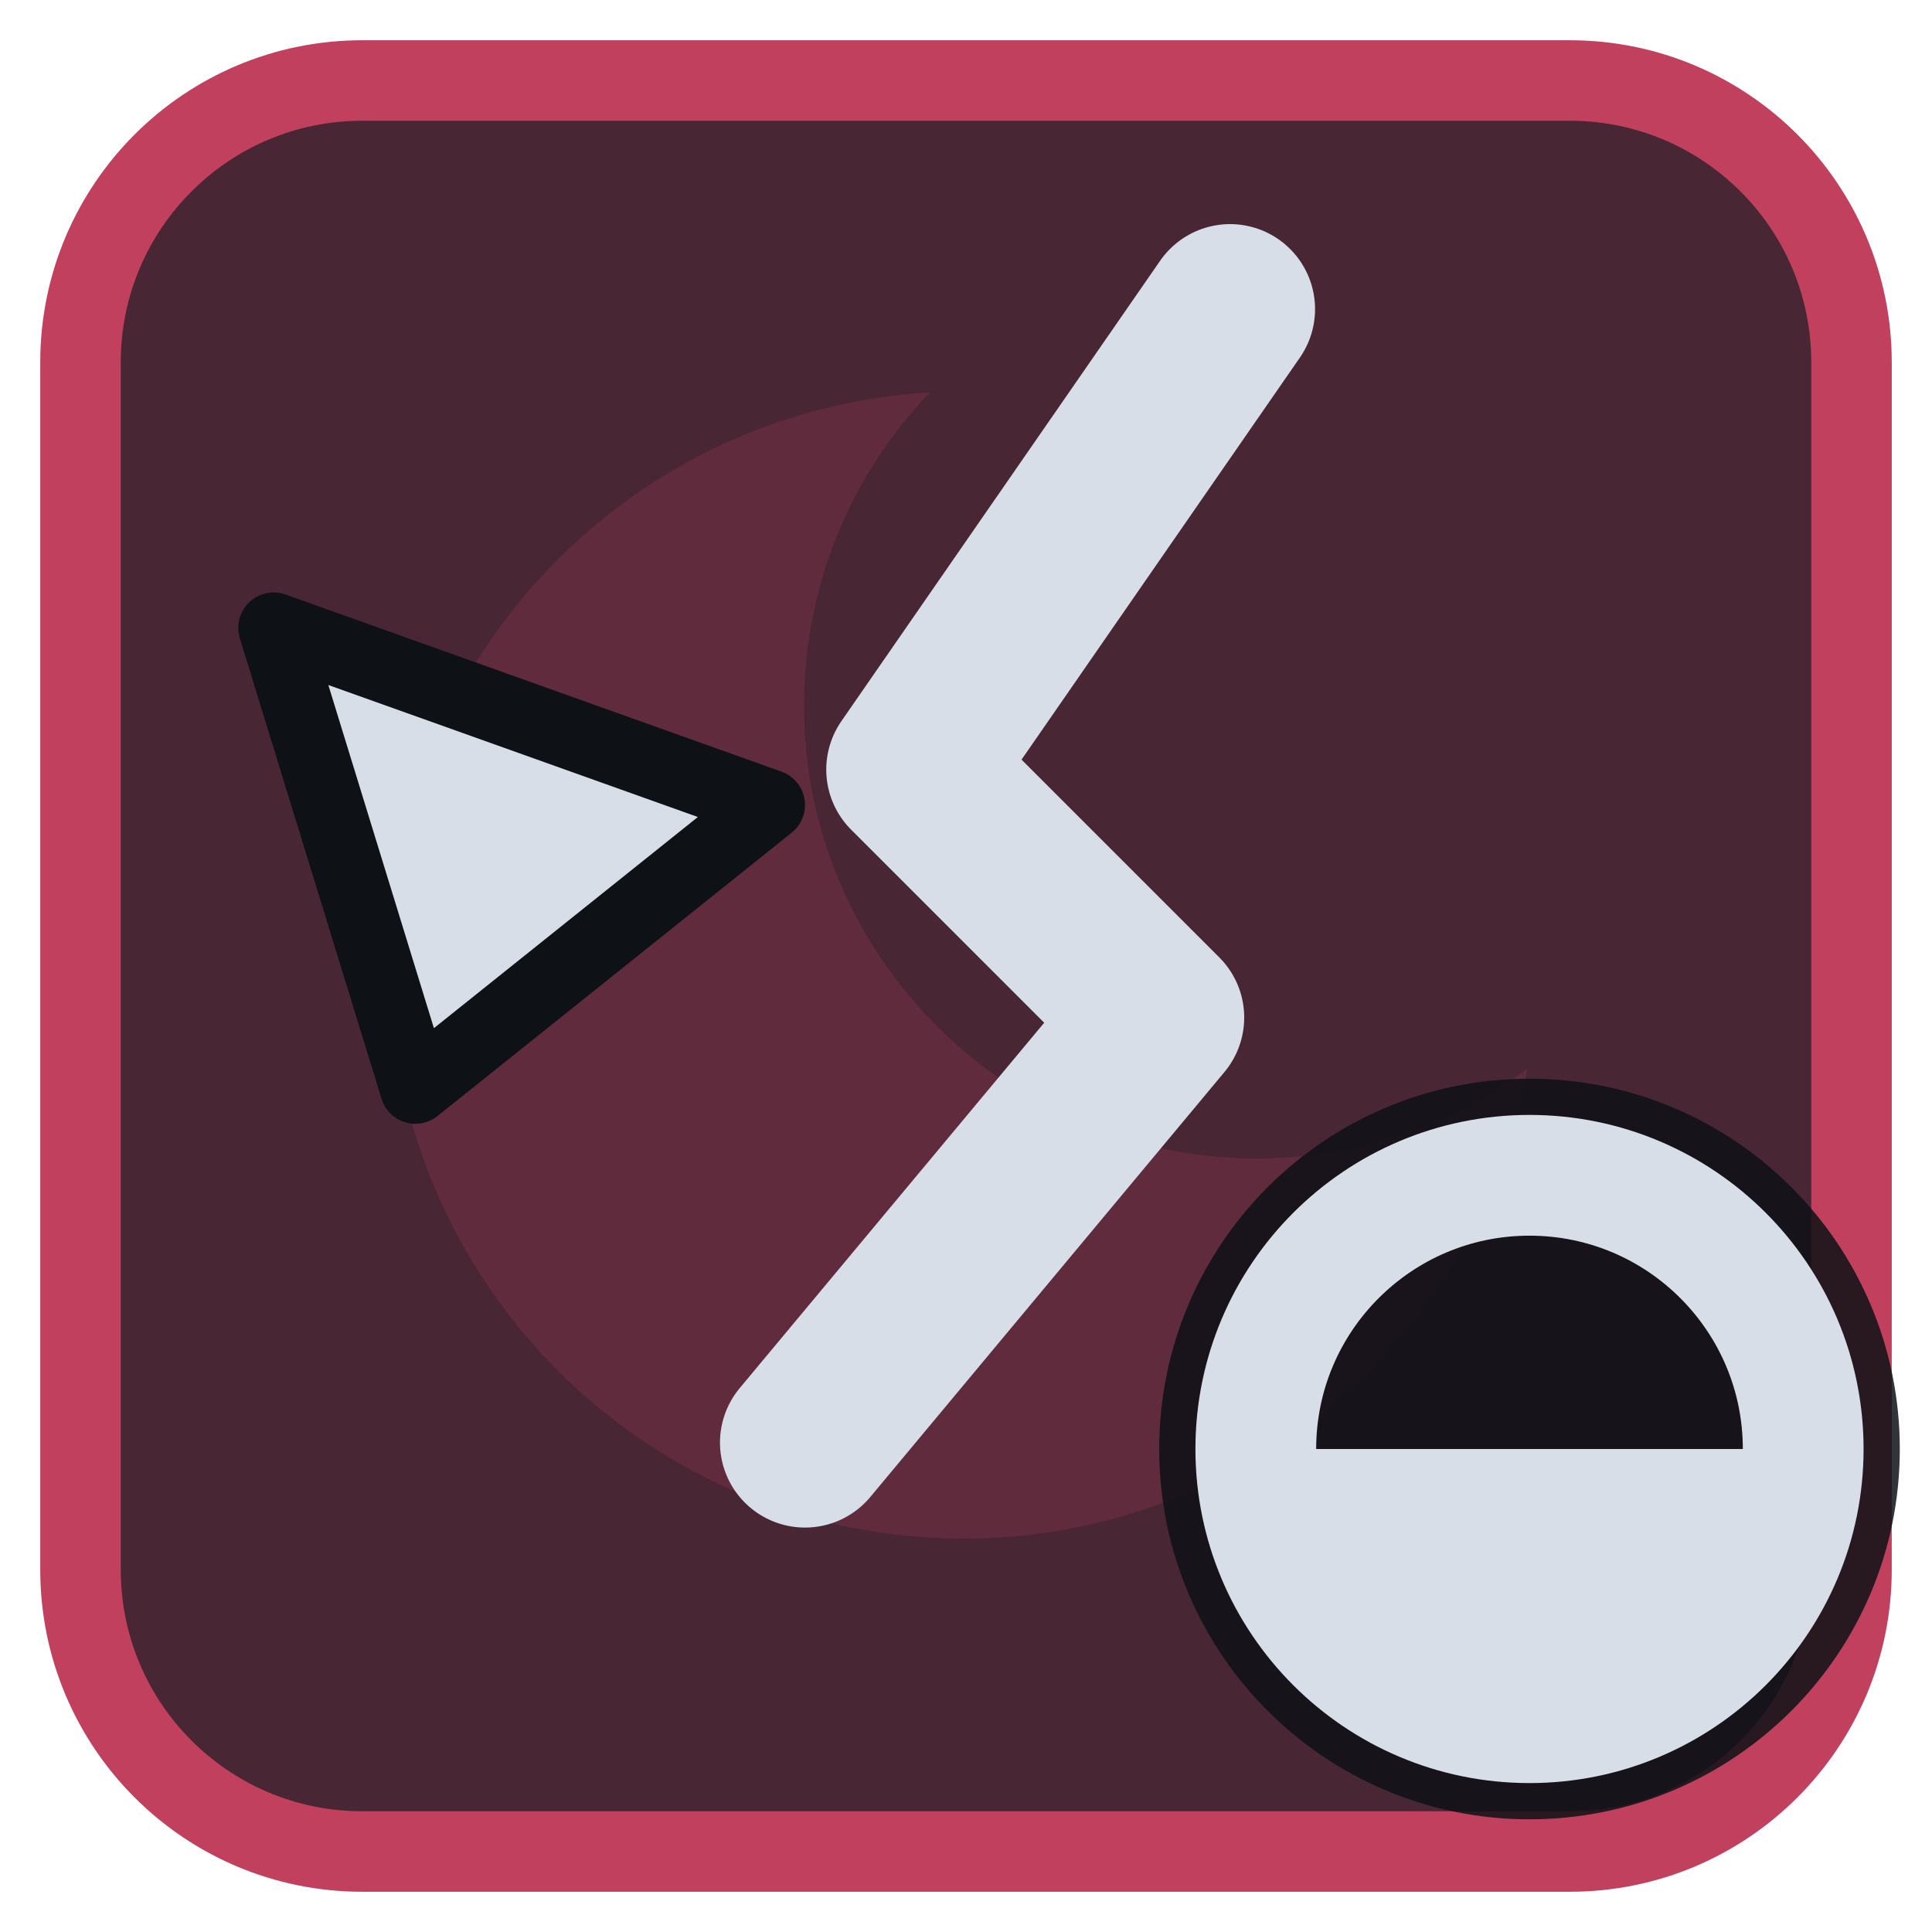
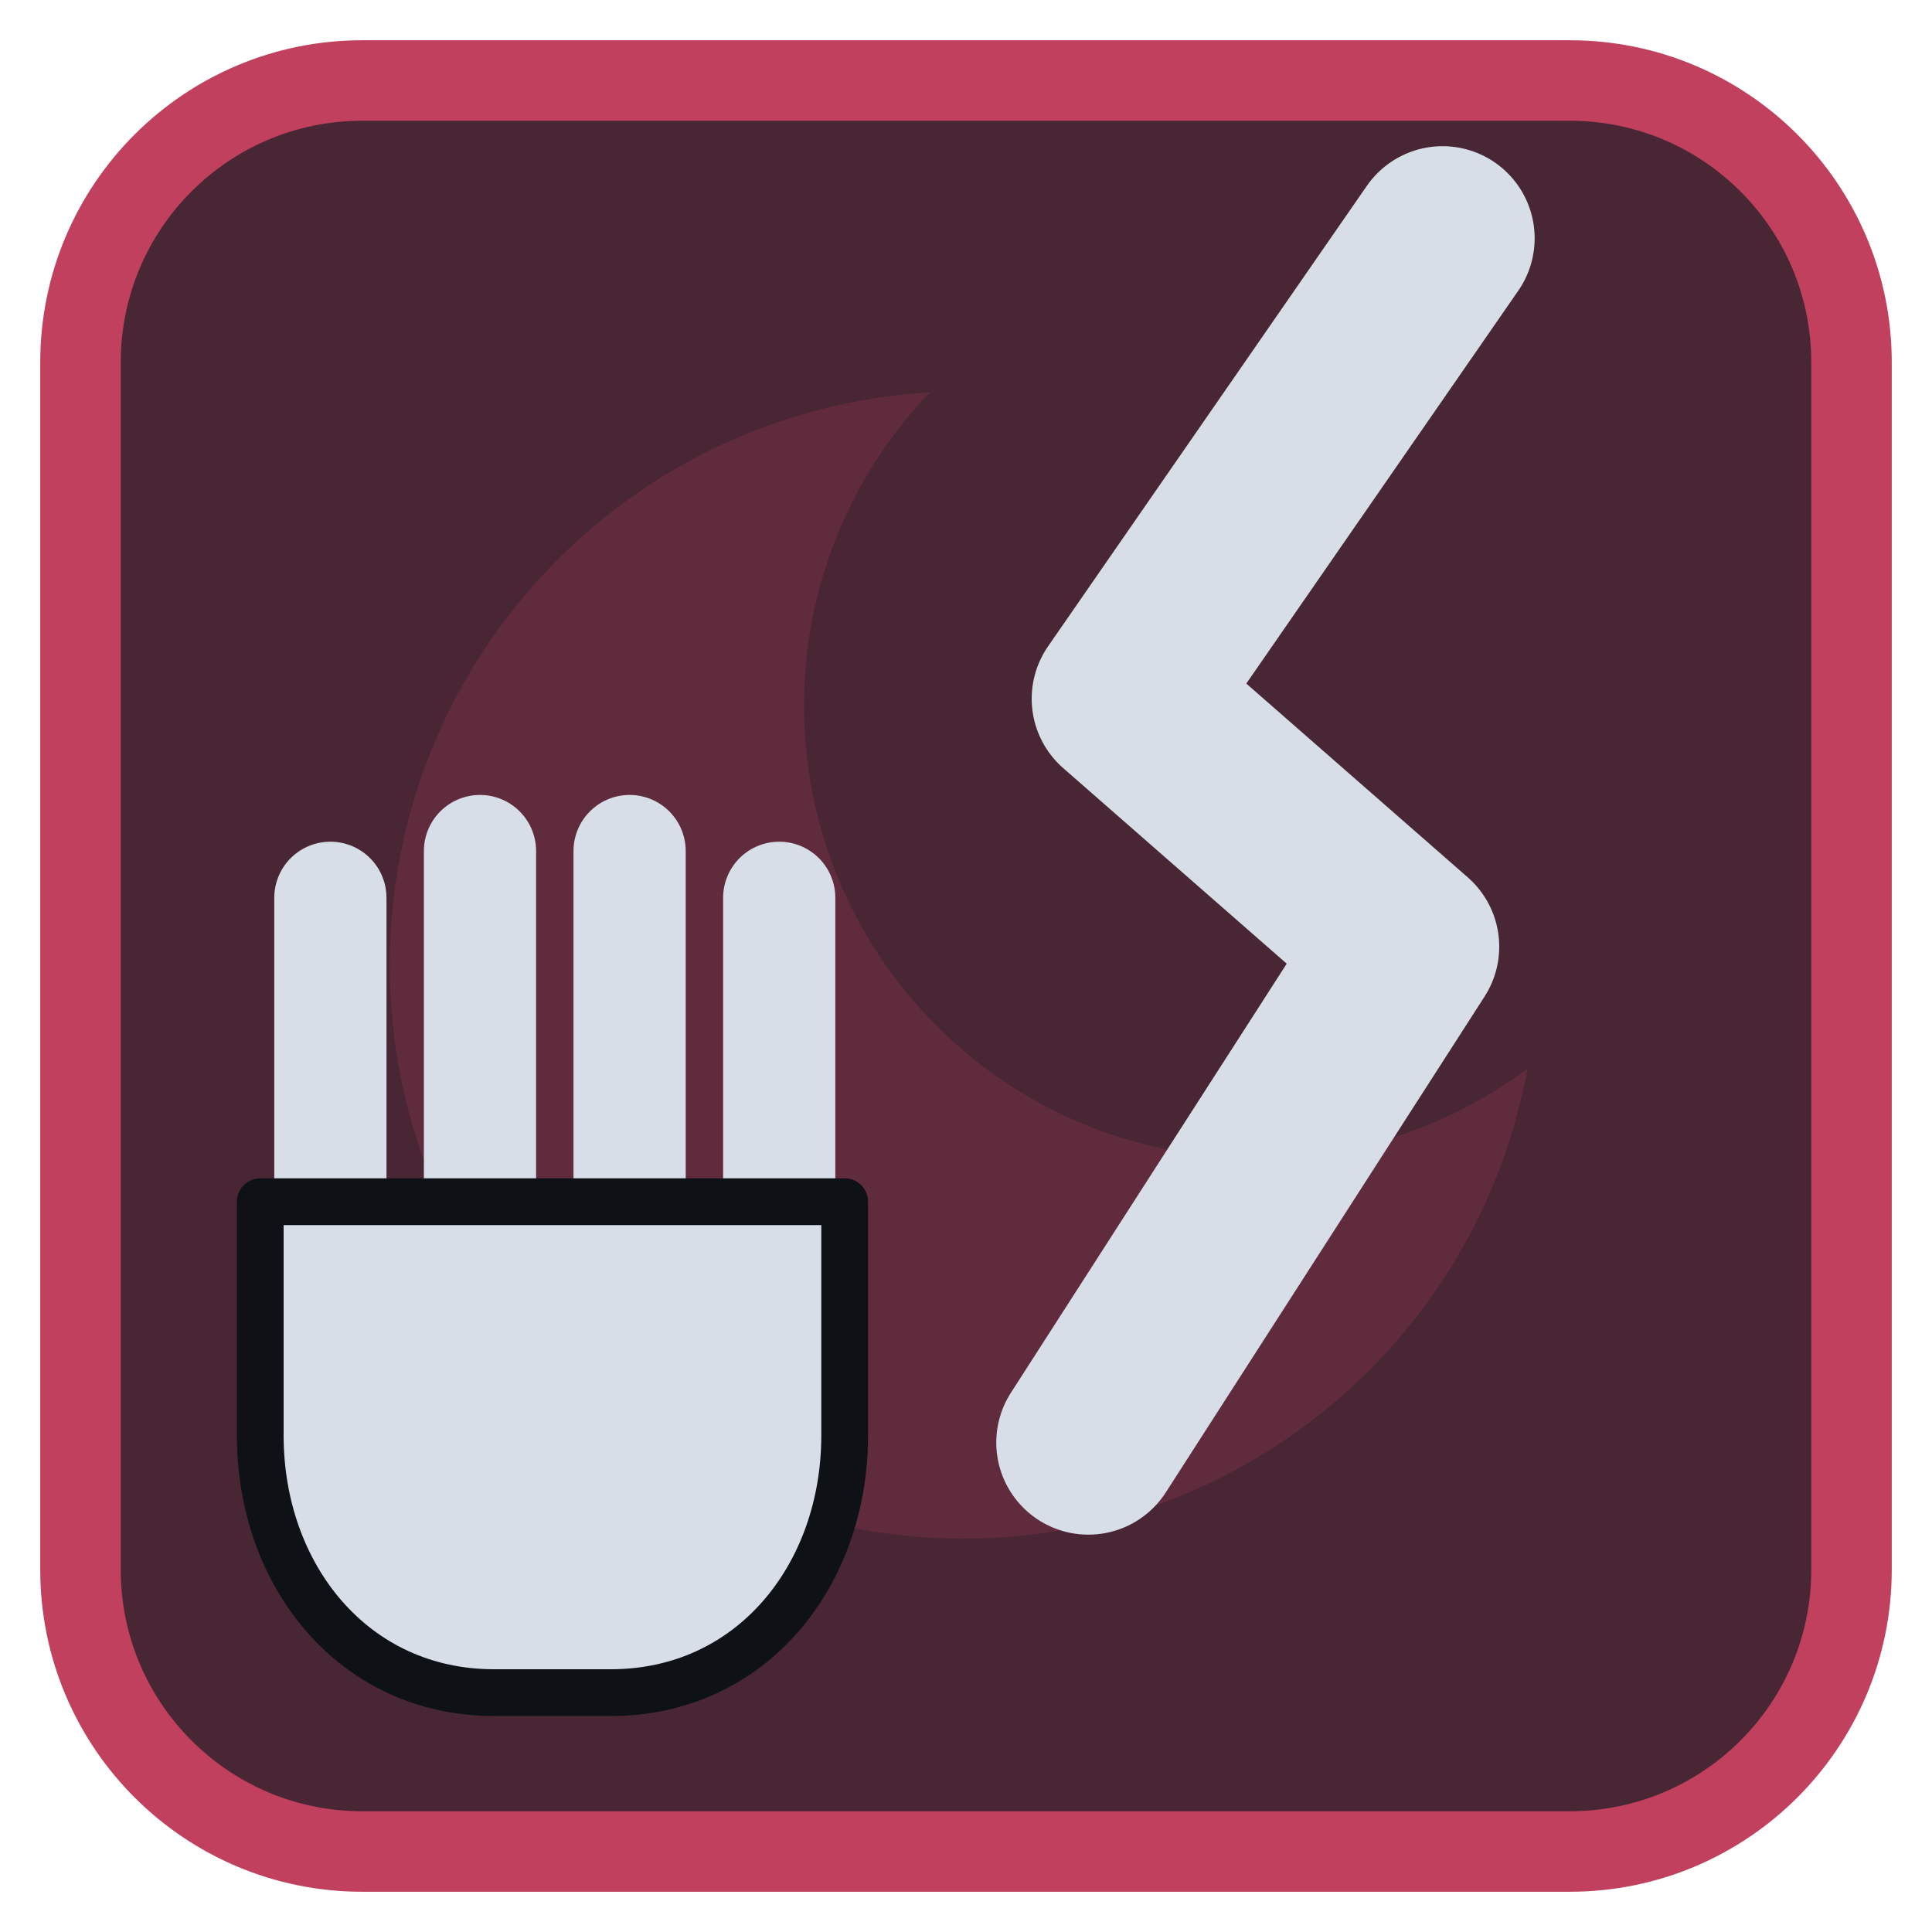
<svg xmlns="http://www.w3.org/2000/svg" viewBox="0 0 24 24" width="24" height="24">
  <rect x="1" y="1" width="22" height="22" rx="3.5" fill="#492634" stroke="#c0405e" stroke-width="1" />
  <g opacity="0.2" transform="translate(3,3) scale(0.75)">
    <path d="M11.4 2.5A9.5 9.5 0 1 0 21.3 13.7 7.5 7.5 0 0 1 11.4 2.5z" fill="#c0405e" />
  </g>
  <g transform="translate(1.2,1.2) scale(0.88)">
-     <path d="M16 3L11.5 9.5L15 13L10 19" fill="none" stroke="#d7dee8" stroke-width="2.4" stroke-linecap="round" stroke-linejoin="round" />
-     <path d="M2.5 7.5L9.5 10L4.5 14Z" fill="#d7dee8" stroke="#0e1116" stroke-width="1" stroke-linejoin="round" />
+     <g transform="translate(0,9) scale(0.66)">
+       <path d="M5 3.5V10M8.2 2.5V10M11.4 2.5V10M14.6 3.5V10" fill="none" stroke="#d7dee8" stroke-width="2.4" stroke-linecap="round" stroke-linejoin="round" />
+       <path d="M3.5 10H16V15C16 18 14 20.5 11 20.5H8.5C5.5 20.5 3.5 18 3.5 15Z" fill="#d7dee8" stroke="#0e1116" stroke-width="1" stroke-linejoin="round" />
+     </g>
+     <path d="M19 2L14.5 8.5L18.5 12L14 19" fill="none" stroke="#d7dee8" stroke-width="2.6" stroke-linecap="round" stroke-linejoin="round" />
  </g>
-   <circle cx="19" cy="18" r="4.6" fill="#0e1116" fill-opacity="0.85" />
-   <circle cx="19" cy="18" r="3.4" fill="none" stroke="#d7dee8" stroke-width="1.5" stroke-linecap="round" stroke-linejoin="round" />
-   <path d="M19 18H15.6A3.4 3.4 0 0 0 22.4 18Z" fill="#d7dee8" />
</svg>
